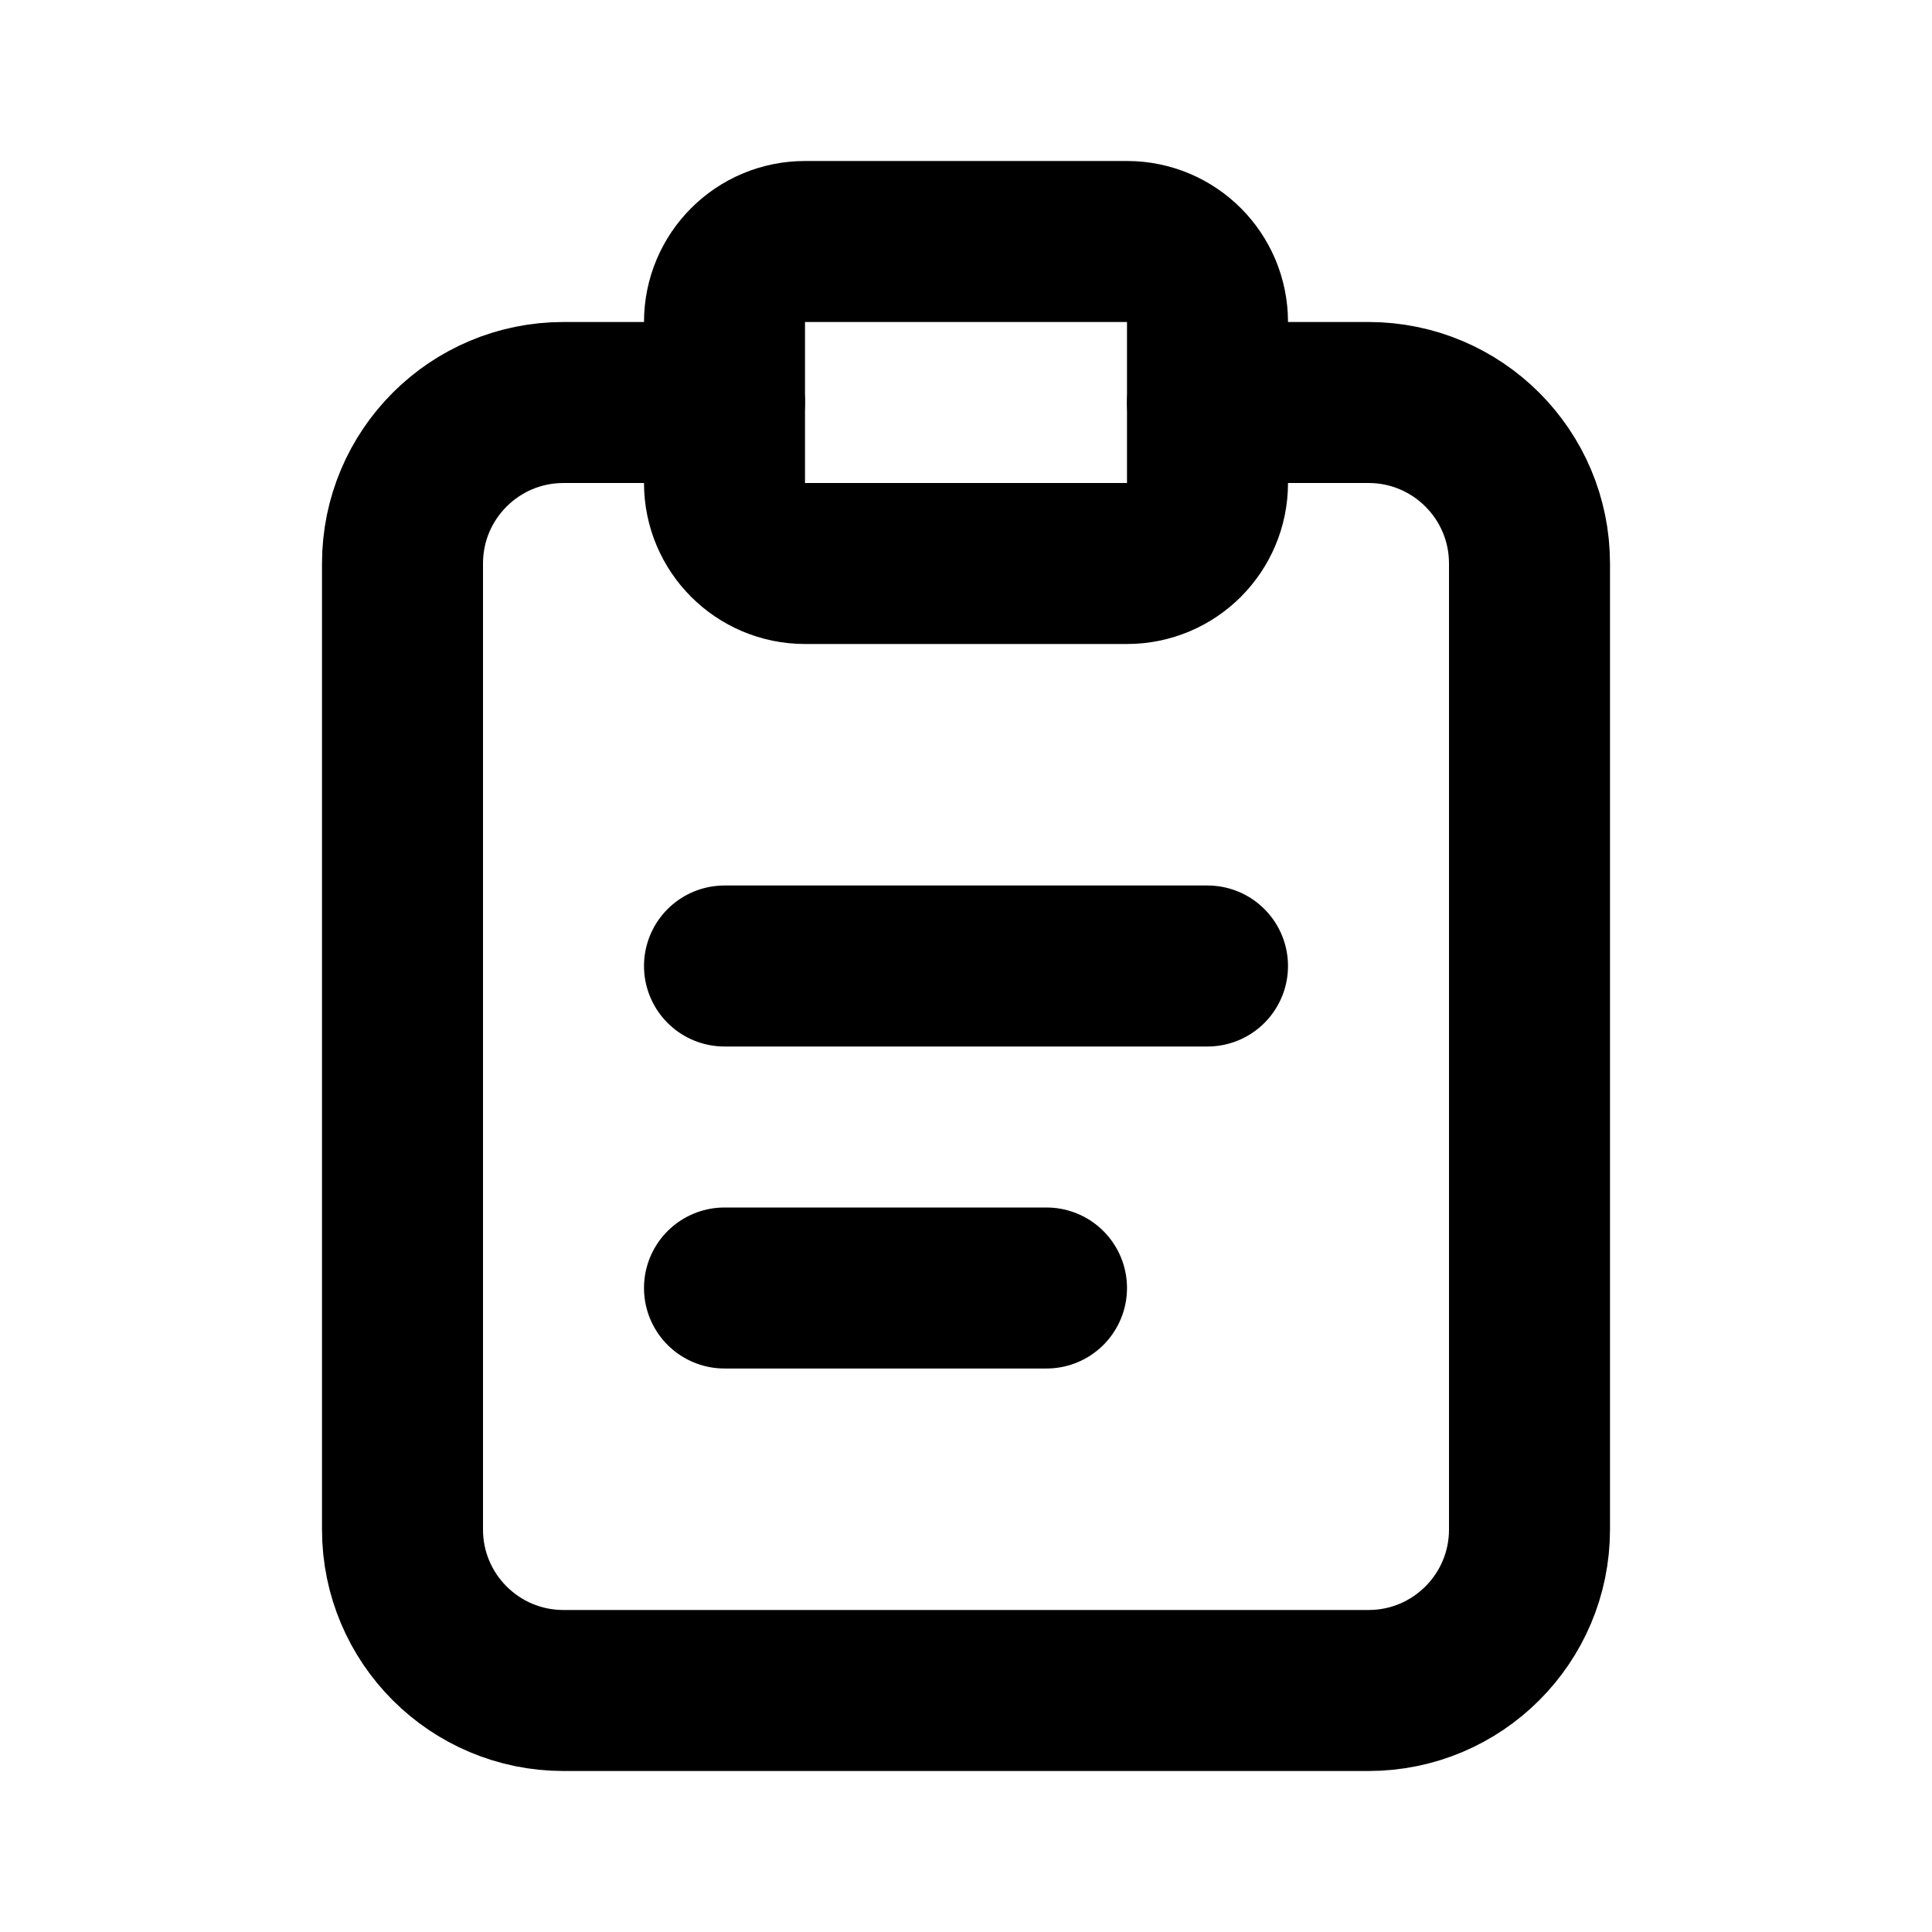
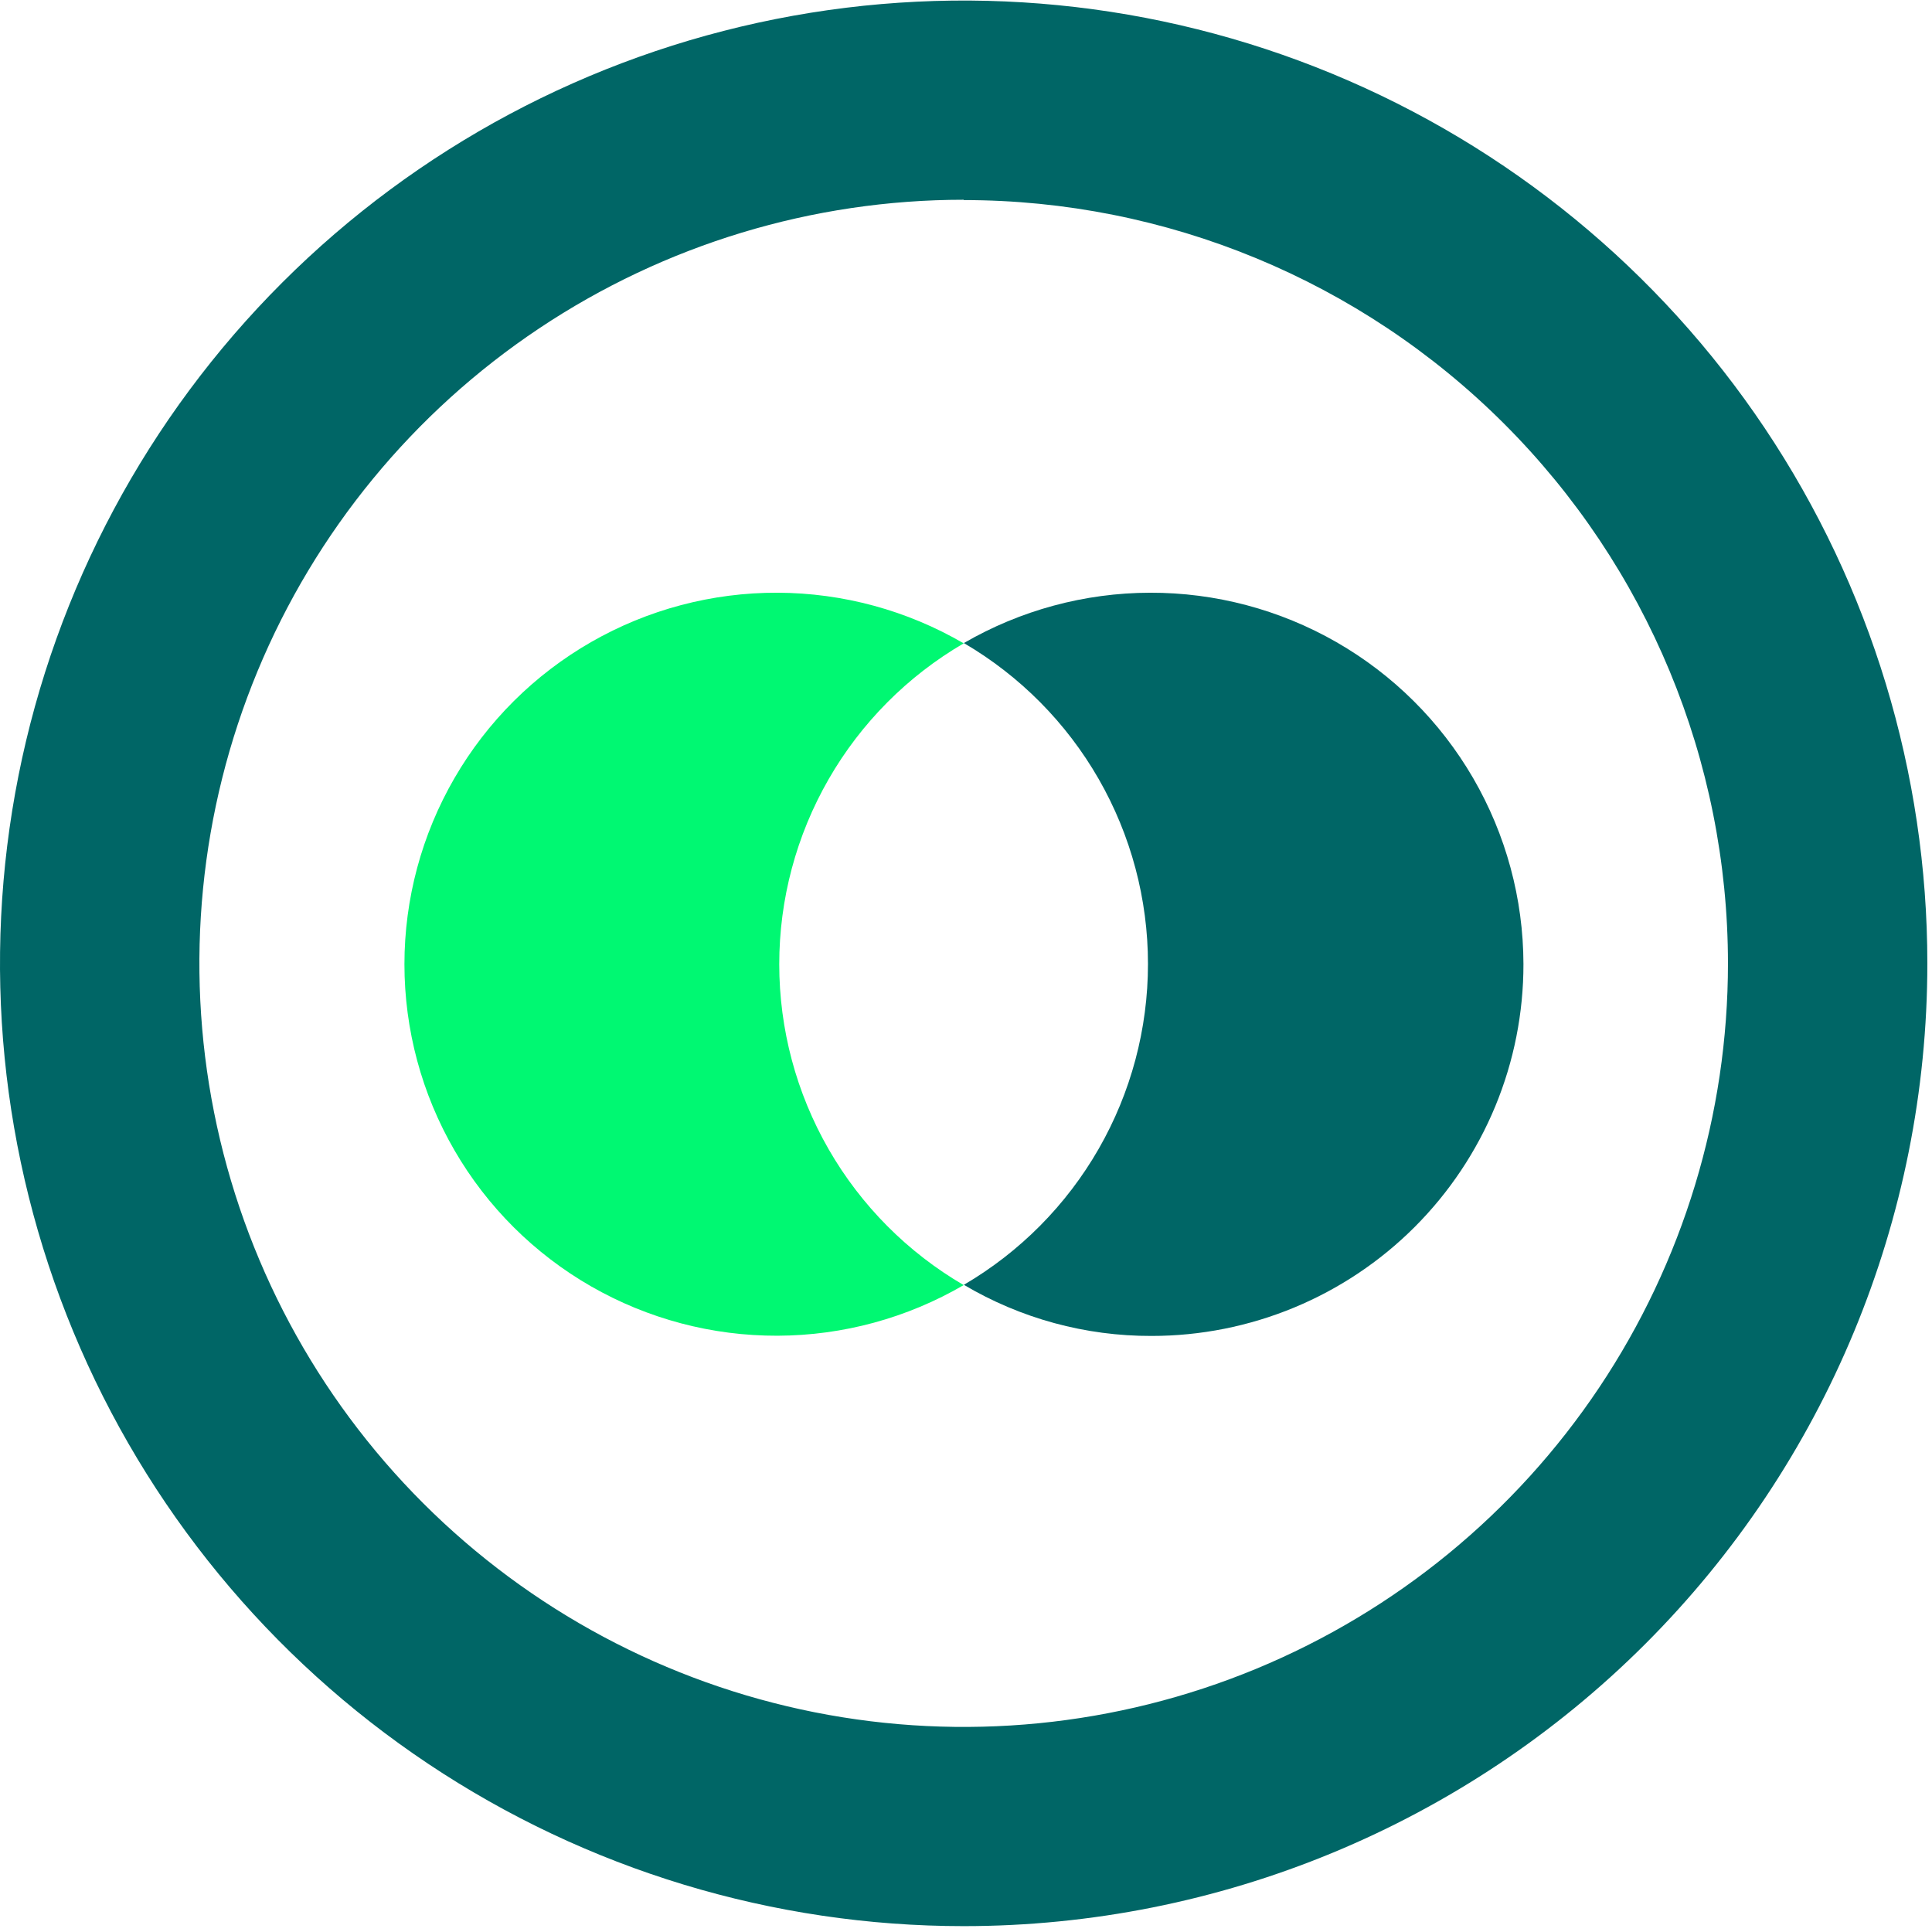
- <svg xmlns="http://www.w3.org/2000/svg" viewBox="0 0 24 24" width="24" height="24">
-   <path fill="none" stroke="currentColor" stroke-linecap="round" stroke-linejoin="round" stroke-width="2" d="M9 5H7a2 2 0 0 0-2 2v12a2 2 0 0 0 2 2h10a2 2 0 0 0 2-2V7a2 2 0 0 0-2-2h-2" />
-   <rect fill="none" stroke="currentColor" stroke-linecap="round" stroke-linejoin="round" stroke-width="2" x="9" y="3" width="6" height="4" rx="1" />
-   <path fill="none" stroke="currentColor" stroke-linecap="round" stroke-linejoin="round" stroke-width="2" d="M9 12h6m-6 4h4" />
+ <svg xmlns="http://www.w3.org/2000/svg" viewBox="0 0 301 301">
+   <path d="M150.139 200.214C141.336 205.346 131.333 208.067 121.141 208.102C110.95 208.137 100.931 205.485 92.093 200.414C83.255 195.343 75.912 188.033 70.806 179.22C65.7 170.408 63.01 160.406 63.01 150.223C63.01 140.041 65.7 130.038 70.806 121.226C75.912 112.413 83.255 105.103 92.093 100.032C100.931 94.961 110.95 92.309 121.141 92.344C131.333 92.379 141.336 95.1 150.139 100.232C141.395 105.329 134.141 112.627 129.099 121.398C124.057 130.17 121.404 140.108 121.404 150.223C121.404 160.338 124.057 170.276 129.099 179.047C134.141 187.819 141.395 195.117 150.139 200.214Z" fill="#00F872" />
+   <path d="M237.349 150.204C237.356 157.809 235.864 165.341 232.956 172.369C230.048 179.398 225.78 185.784 220.4 191.164C215.02 196.544 208.632 200.812 201.6 203.724C194.568 206.636 187.029 208.135 179.417 208.135C169.126 208.169 159.018 205.417 150.167 200.17C158.898 195.062 166.139 187.76 171.171 178.99C176.204 170.22 178.851 160.287 178.851 150.178C178.851 140.07 176.204 130.136 171.171 121.366C166.139 112.596 158.898 105.295 150.167 100.187C158.978 95.074 168.982 92.369 179.172 92.344C189.362 92.319 199.379 94.975 208.215 100.044C217.052 105.114 224.396 112.418 229.51 121.223C234.625 130.029 237.328 140.024 237.349 150.204Z" fill="#006666" />
+   <path d="M150.138 300.086C120.443 300.086 91.417 291.289 66.727 274.806C42.037 258.324 22.793 234.897 11.429 207.488C0.066 180.079 -2.908 149.92 2.885 120.822C8.678 91.725 22.979 64.998 43.976 44.02C64.973 23.042 91.723 8.756 120.847 2.968C149.971 -2.82 180.158 0.151 207.592 11.504C235.026 22.857 258.476 42.083 274.973 66.75C291.47 91.418 300.275 120.419 300.275 150.086C300.275 189.869 284.458 228.021 256.302 256.152C228.146 284.282 189.956 300.086 150.138 300.086ZM150.138 31.121C126.587 31.121 103.567 38.098 83.985 51.17C64.403 64.242 49.141 82.822 40.128 104.56C31.116 126.298 28.756 150.218 33.351 173.295C37.946 196.372 49.288 217.57 65.941 234.207C82.594 250.845 103.811 262.175 126.909 266.766C150.007 271.356 173.948 269 195.706 259.996C217.464 250.991 236.061 235.743 249.145 216.18C262.23 196.616 269.212 173.615 269.212 150.086C269.198 118.543 256.646 88.297 234.317 65.998C211.987 43.699 181.709 31.172 150.138 31.172V31.121Z" fill="#006666" />
</svg>
